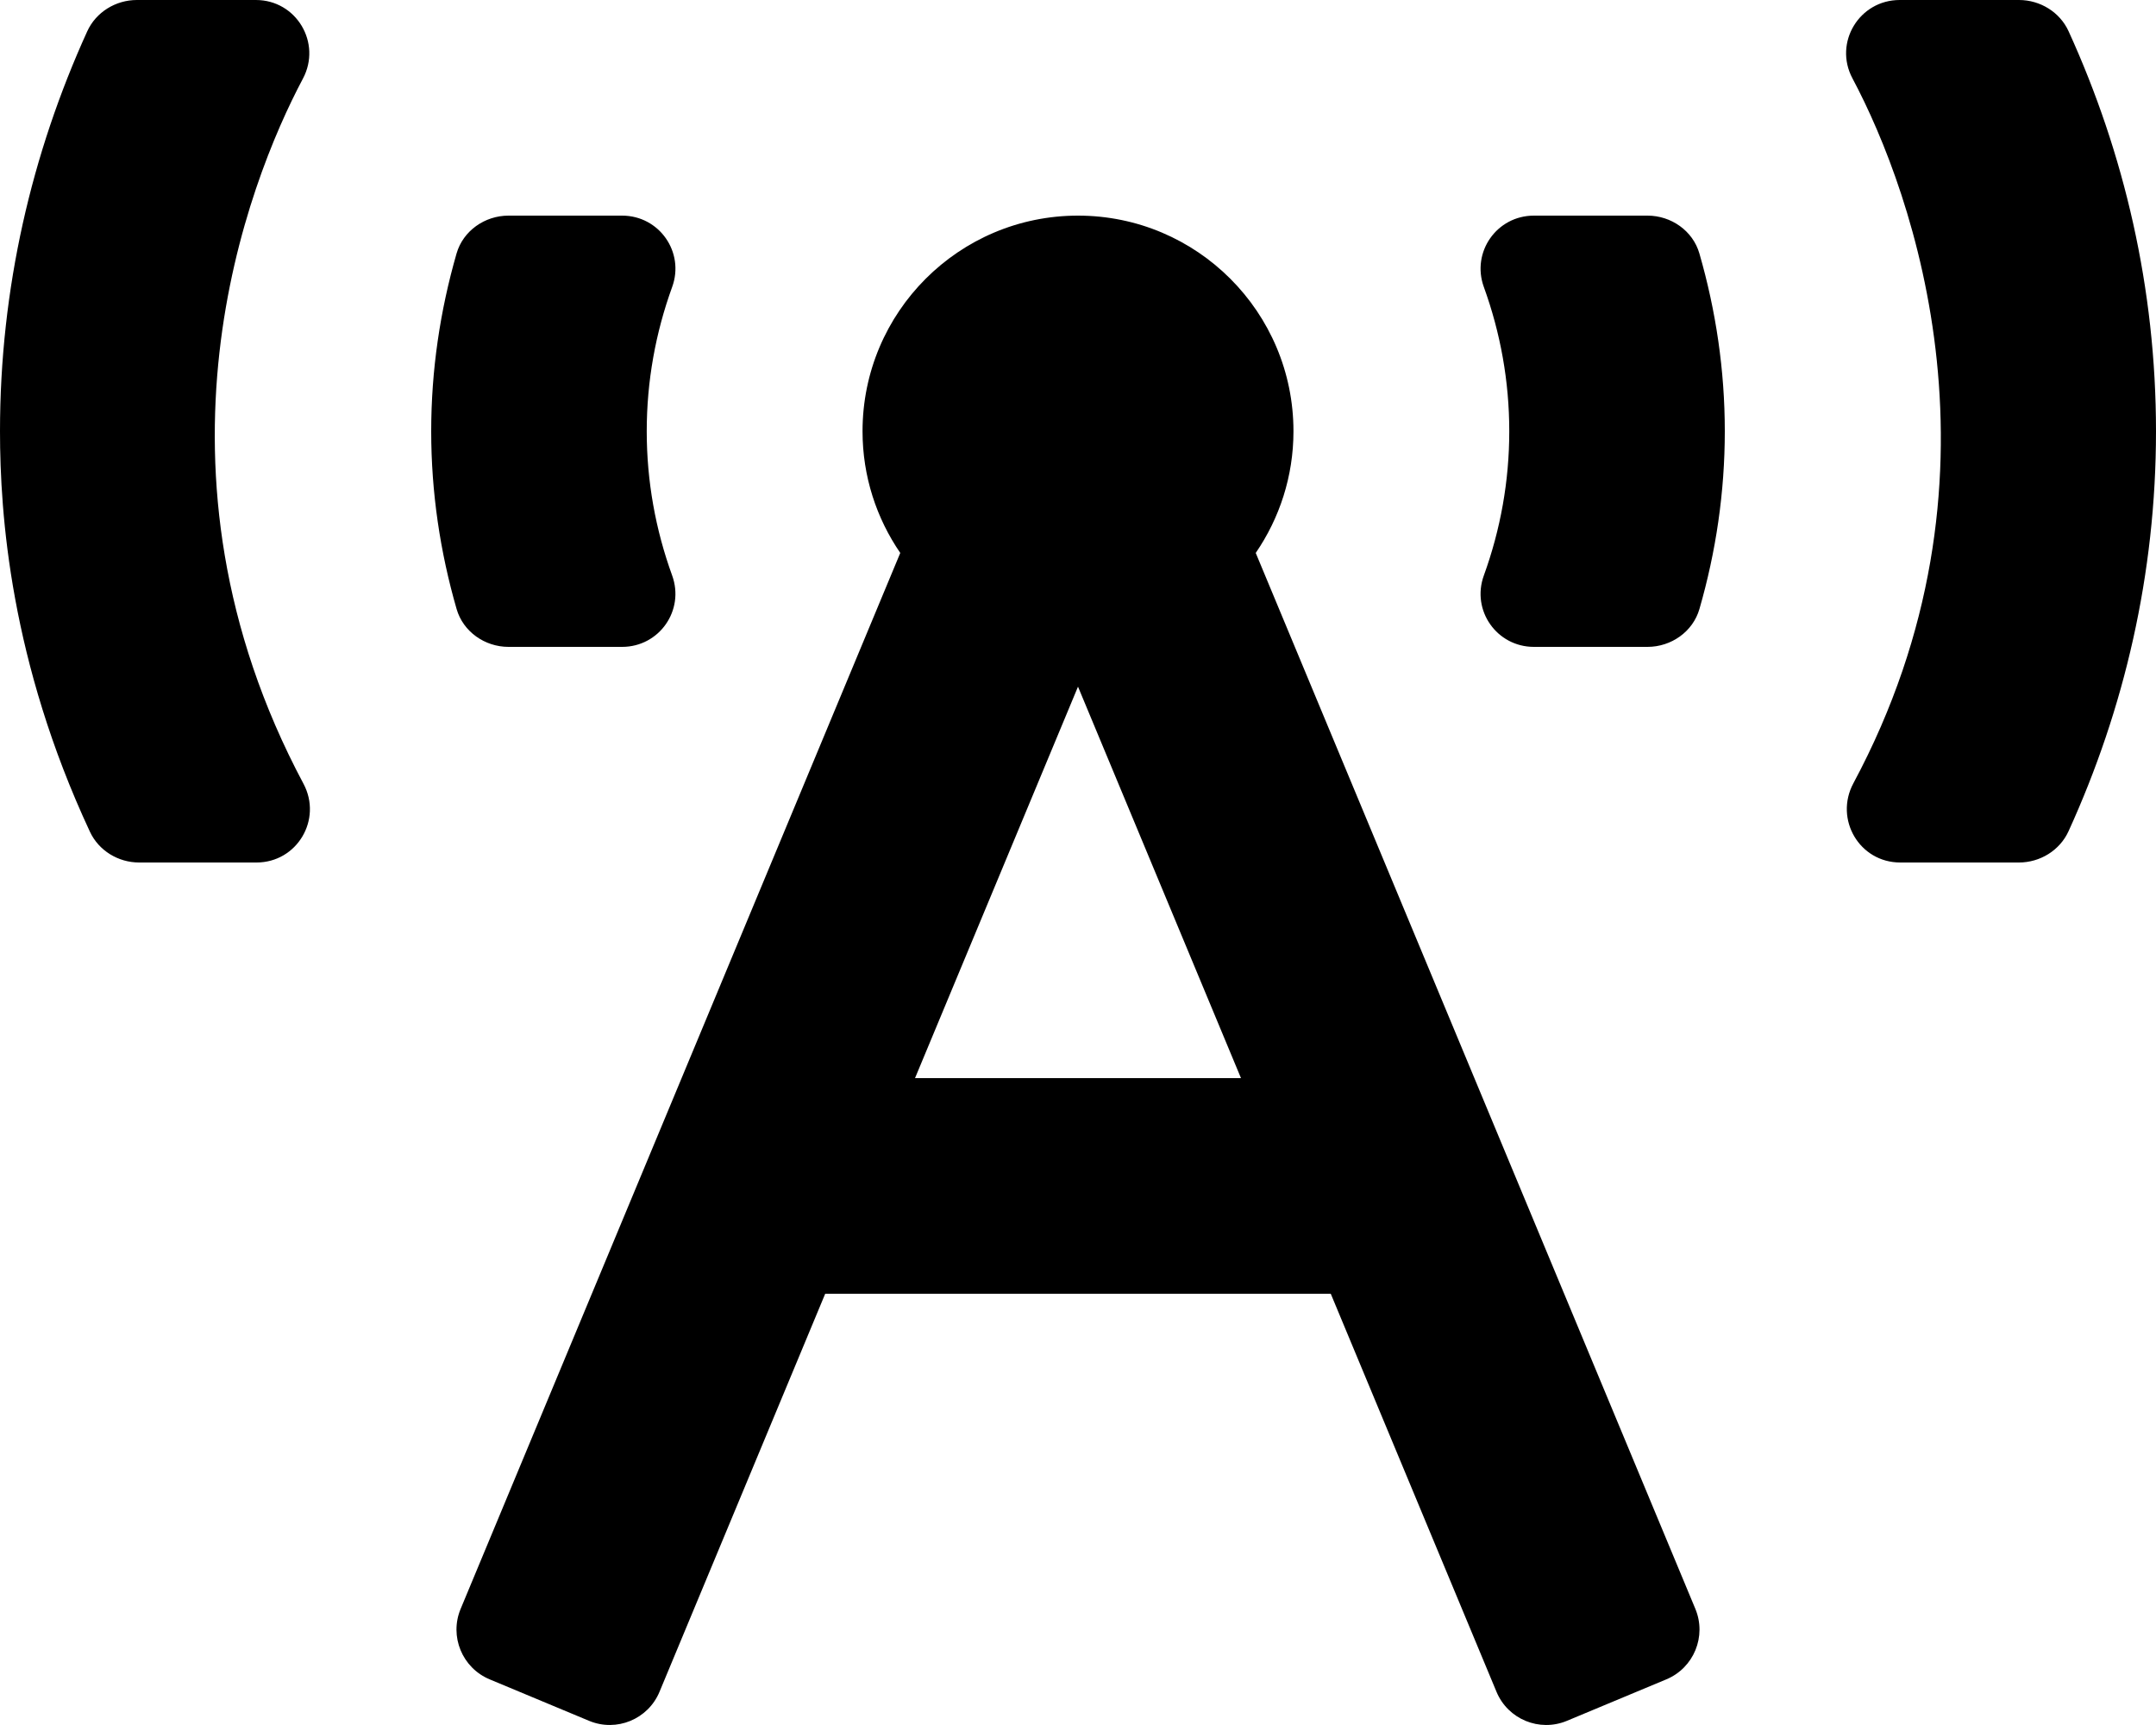
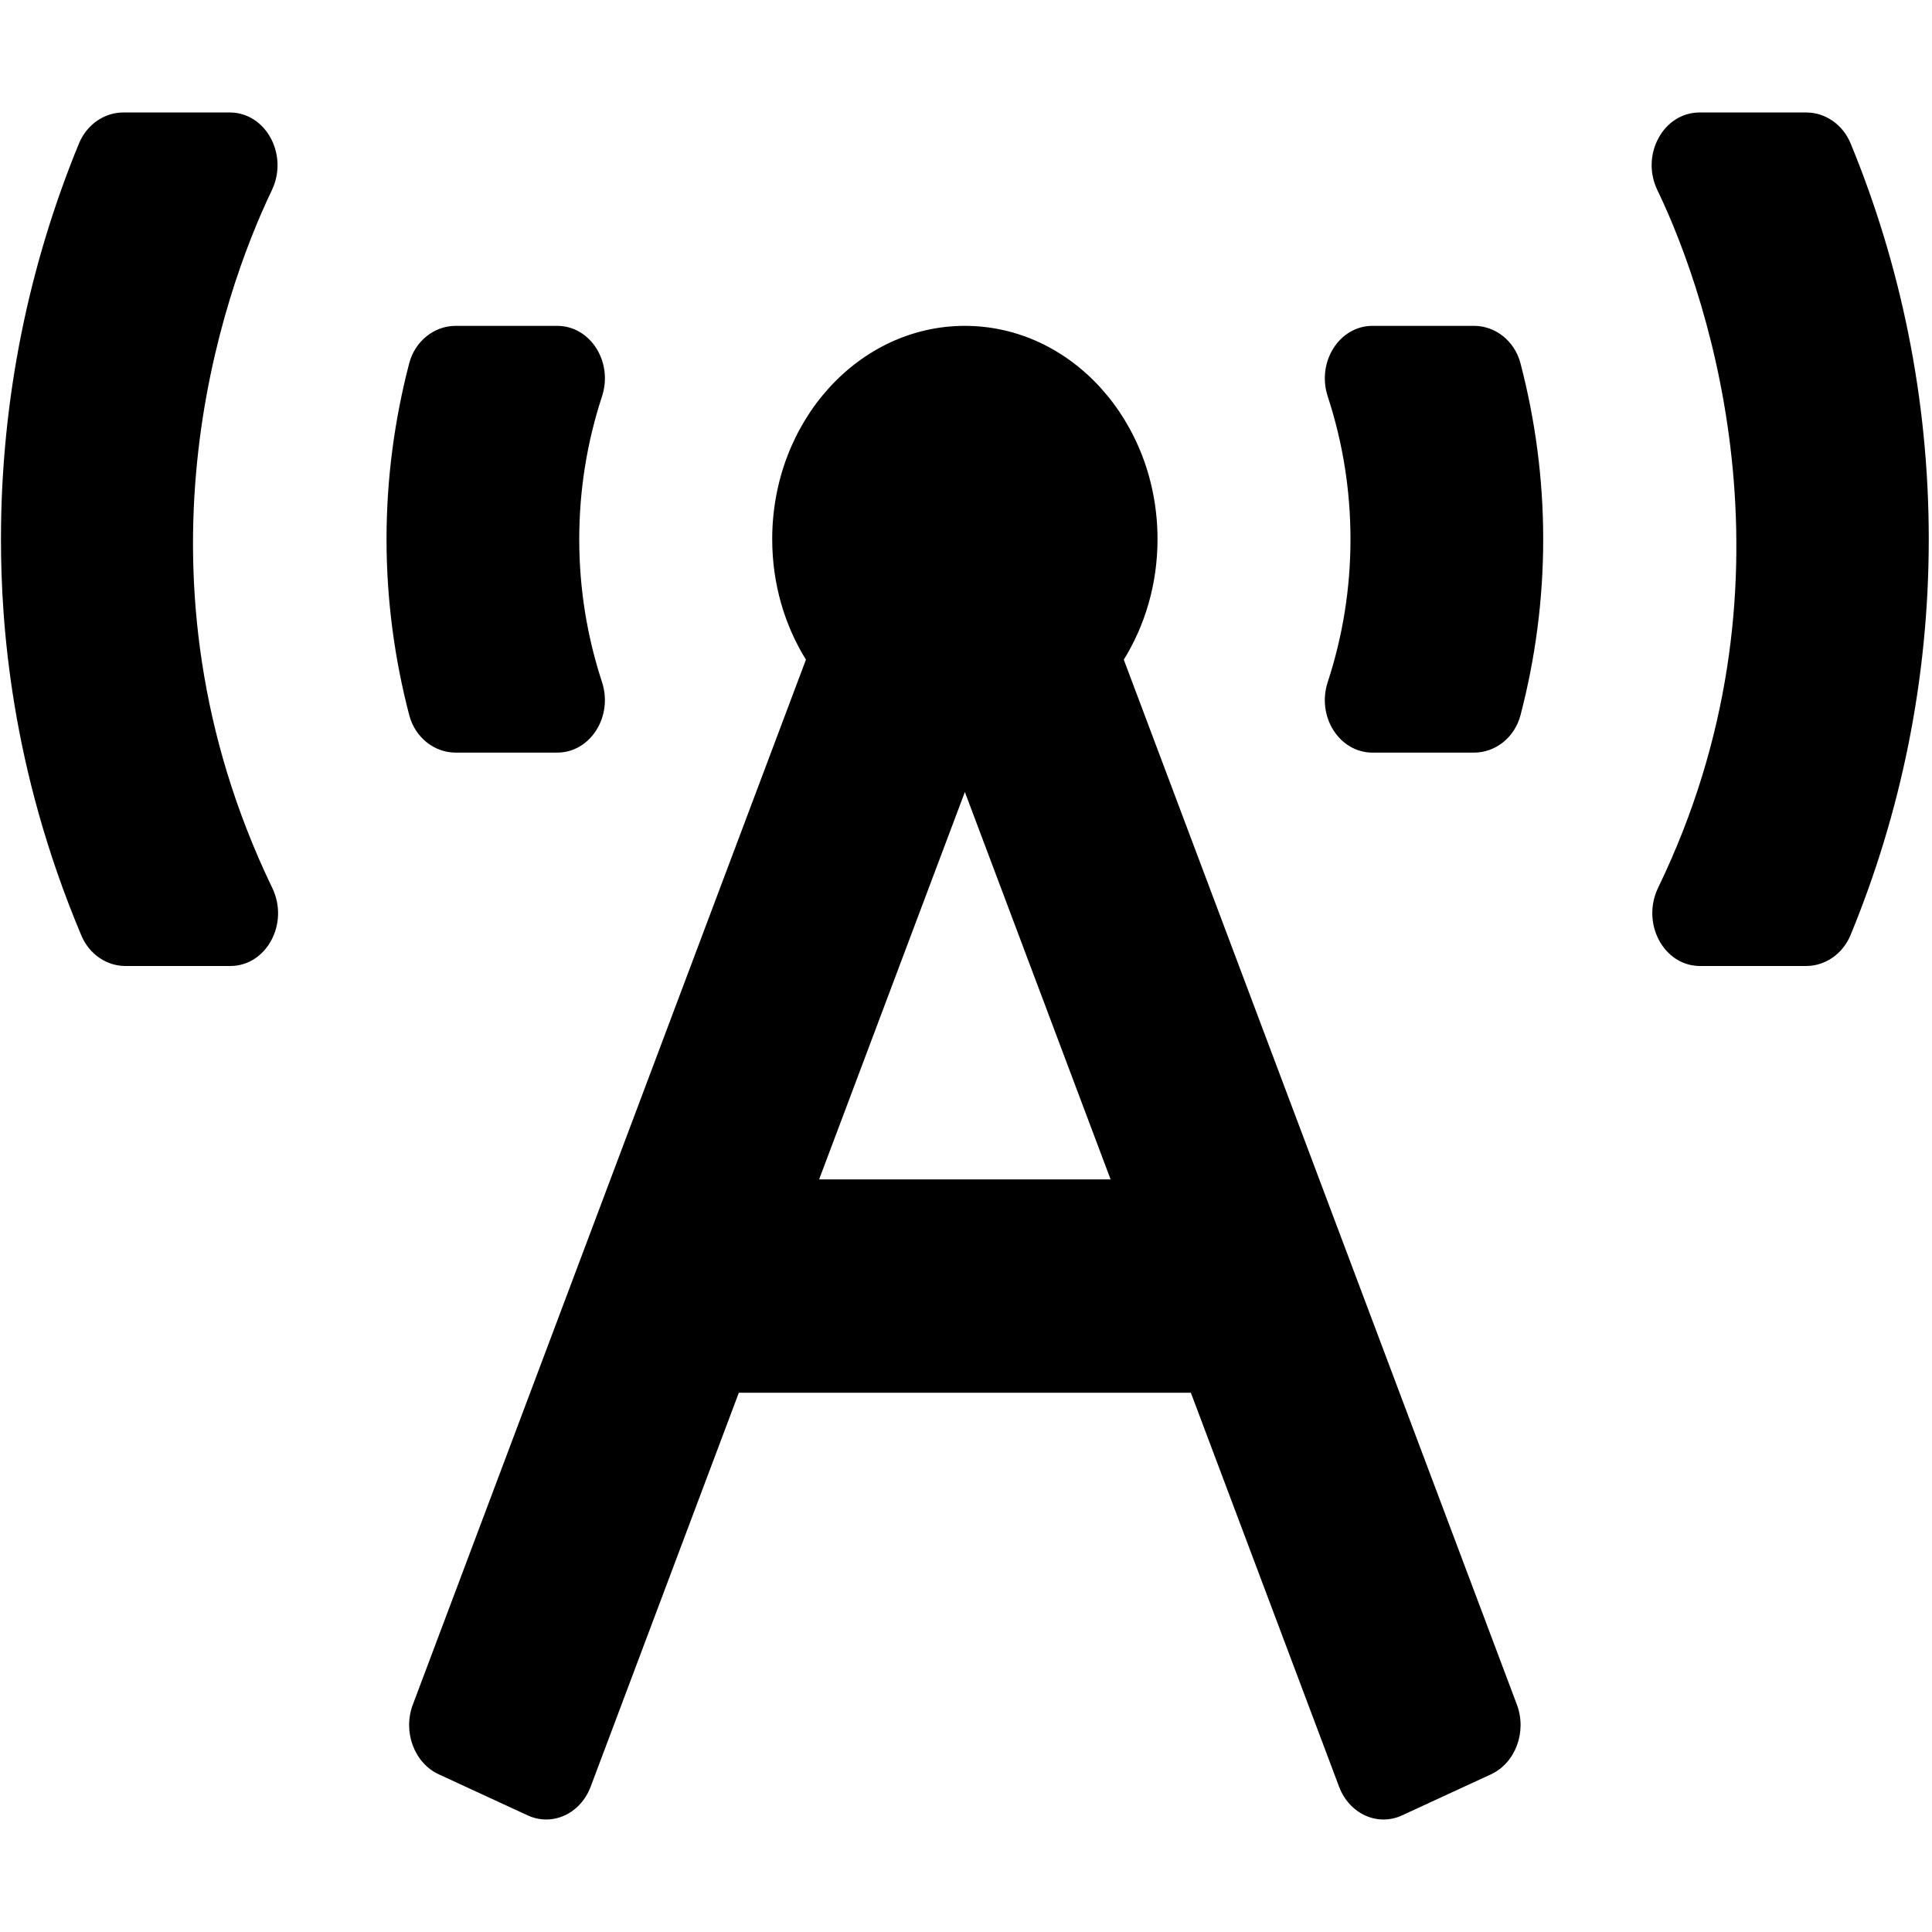
- <svg xmlns="http://www.w3.org/2000/svg" viewBox="0 0 640 512">
-   <path d="M150.94 192h33.73c11.01 0 18.61-10.83 14.86-21.18-4.93-13.58-7.55-27.98-7.55-42.82s2.62-29.24 7.55-42.82C203.29 74.83 195.68 64 184.67 64h-33.73c-7.01 0-13.46 4.49-15.41 11.23C130.64 92.21 128 109.88 128 128c0 18.12 2.64 35.79 7.54 52.76 1.94 6.74 8.39 11.24 15.4 11.24zM89.92 23.34C95.56 12.72 87.97 0 75.96 0H40.63c-6.27 0-12.14 3.59-14.74 9.31C9.4 45.54 0 85.65 0 128c0 24.75 3.12 68.33 26.69 118.86 2.62 5.63 8.42 9.14 14.61 9.14h34.84c12.02 0 19.61-12.74 13.95-23.37-49.78-93.32-16.71-178.15-.17-209.29zM614.06 9.29C611.46 3.58 605.6 0 599.33 0h-35.42c-11.98 0-19.66 12.66-14.02 23.25 18.27 34.29 48.42 119.42.28 209.23-5.72 10.68 1.8 23.52 13.91 23.52h35.23c6.27 0 12.13-3.58 14.73-9.29C630.57 210.48 640 170.36 640 128s-9.42-82.48-25.94-118.71zM489.06 64h-33.73c-11.01 0-18.61 10.83-14.86 21.18 4.93 13.58 7.55 27.98 7.55 42.82s-2.62 29.24-7.55 42.82c-3.76 10.35 3.85 21.18 14.86 21.18h33.73c7.02 0 13.46-4.49 15.41-11.24 4.9-16.97 7.53-34.64 7.53-52.76 0-18.12-2.64-35.79-7.54-52.76-1.94-6.75-8.39-11.24-15.4-11.24zm-116.3 100.12c7.05-10.29 11.2-22.71 11.2-36.12 0-35.35-28.63-64-63.96-64-35.32 0-63.96 28.65-63.96 64 0 13.41 4.15 25.83 11.2 36.12l-130.5 313.41c-3.4 8.15.46 17.52 8.61 20.92l29.51 12.31c8.15 3.4 17.52-.46 20.91-8.61L244.96 384h150.07l49.2 118.15c3.4 8.16 12.76 12.01 20.91 8.61l29.51-12.31c8.15-3.4 12-12.77 8.61-20.92l-130.5-313.41zM271.62 320L320 203.81 368.38 320h-96.76z" />
+ <svg xmlns="http://www.w3.org/2000/svg" version="1.1" width="1000" height="1000" viewBox="0 0 1000 1000" xml:space="preserve">
+   <defs>
+ </defs>
+   <rect x="0" y="0" width="100%" height="100%" fill="rgba(255,255,255,0)" />
+   <g transform="matrix(1.5591 0 0 1.7257 499.412 499.9938)" id="566727">
+     <path style="stroke: none; stroke-width: 1; stroke-dasharray: none; stroke-linecap: butt; stroke-dashoffset: 0; stroke-linejoin: miter; stroke-miterlimit: 4; is-custom-font: none; font-file-url: none; fill: rgb(0,0,0); fill-rule: nonzero; opacity: 1;" vector-effect="non-scaling-stroke" transform=" translate(-320, -255.9984)" d="M 150.94 192 h 33.73 c 11.01 0 18.61 -10.83 14.86 -21.18 c -4.93 -13.58 -7.55 -27.98 -7.55 -42.82 s 2.62 -29.24 7.55 -42.82 C 203.29 74.83 195.68 64 184.67 64 h -33.73 c -7.01 0 -13.46 4.49 -15.41 11.23 C 130.64 92.21 128 109.88 128 128 c 0 18.12 2.64 35.79 7.54 52.76 c 1.94 6.74 8.39 11.24 15.4 11.24 z M 89.92 23.34 C 95.56 12.72 87.97 0 75.96 0 H 40.63 c -6.27 0 -12.14 3.59 -14.74 9.31 C 9.4 45.54 0 85.65 0 128 c 0 24.75 3.12 68.33 26.69 118.86 c 2.62 5.63 8.42 9.14 14.61 9.14 h 34.84 c 12.02 0 19.61 -12.74 13.95 -23.37 c -49.78 -93.32 -16.71 -178.15 -0.17 -209.29 z M 614.06 9.29 C 611.46 3.58 605.6 0 599.33 0 h -35.42 c -11.98 0 -19.66 12.66 -14.02 23.25 c 18.27 34.29 48.42 119.42 0.28 209.23 c -5.72 10.68 1.8 23.52 13.91 23.52 h 35.23 c 6.27 0 12.13 -3.58 14.73 -9.29 C 630.57 210.48 640 170.36 640 128 s -9.42 -82.48 -25.94 -118.71 z M 489.06 64 h -33.73 c -11.01 0 -18.61 10.83 -14.86 21.18 c 4.93 13.58 7.55 27.98 7.55 42.82 s -2.62 29.24 -7.55 42.82 c -3.76 10.35 3.85 21.18 14.86 21.18 h 33.73 c 7.02 0 13.46 -4.49 15.41 -11.24 c 4.9 -16.97 7.53 -34.64 7.53 -52.76 c 0 -18.12 -2.64 -35.79 -7.54 -52.76 c -1.94 -6.75 -8.39 -11.24 -15.4 -11.24 z m -116.3 100.12 c 7.05 -10.29 11.2 -22.71 11.2 -36.12 c 0 -35.35 -28.63 -64 -63.96 -64 c -35.32 0 -63.96 28.65 -63.96 64 c 0 13.41 4.15 25.83 11.2 36.12 l -130.5 313.41 c -3.4 8.15 0.46 17.52 8.61 20.92 l 29.51 12.31 c 8.15 3.4 17.52 -0.46 20.91 -8.61 L 244.96 384 h 150.07 l 49.2 118.15 c 3.4 8.16 12.76 12.01 20.91 8.61 l 29.51 -12.31 c 8.15 -3.4 12 -12.77 8.61 -20.92 l -130.5 -313.41 z M 271.62 320 L 320 203.81 L 368.38 320 h -96.76 z" stroke-linecap="round" />
+   </g>
</svg>
